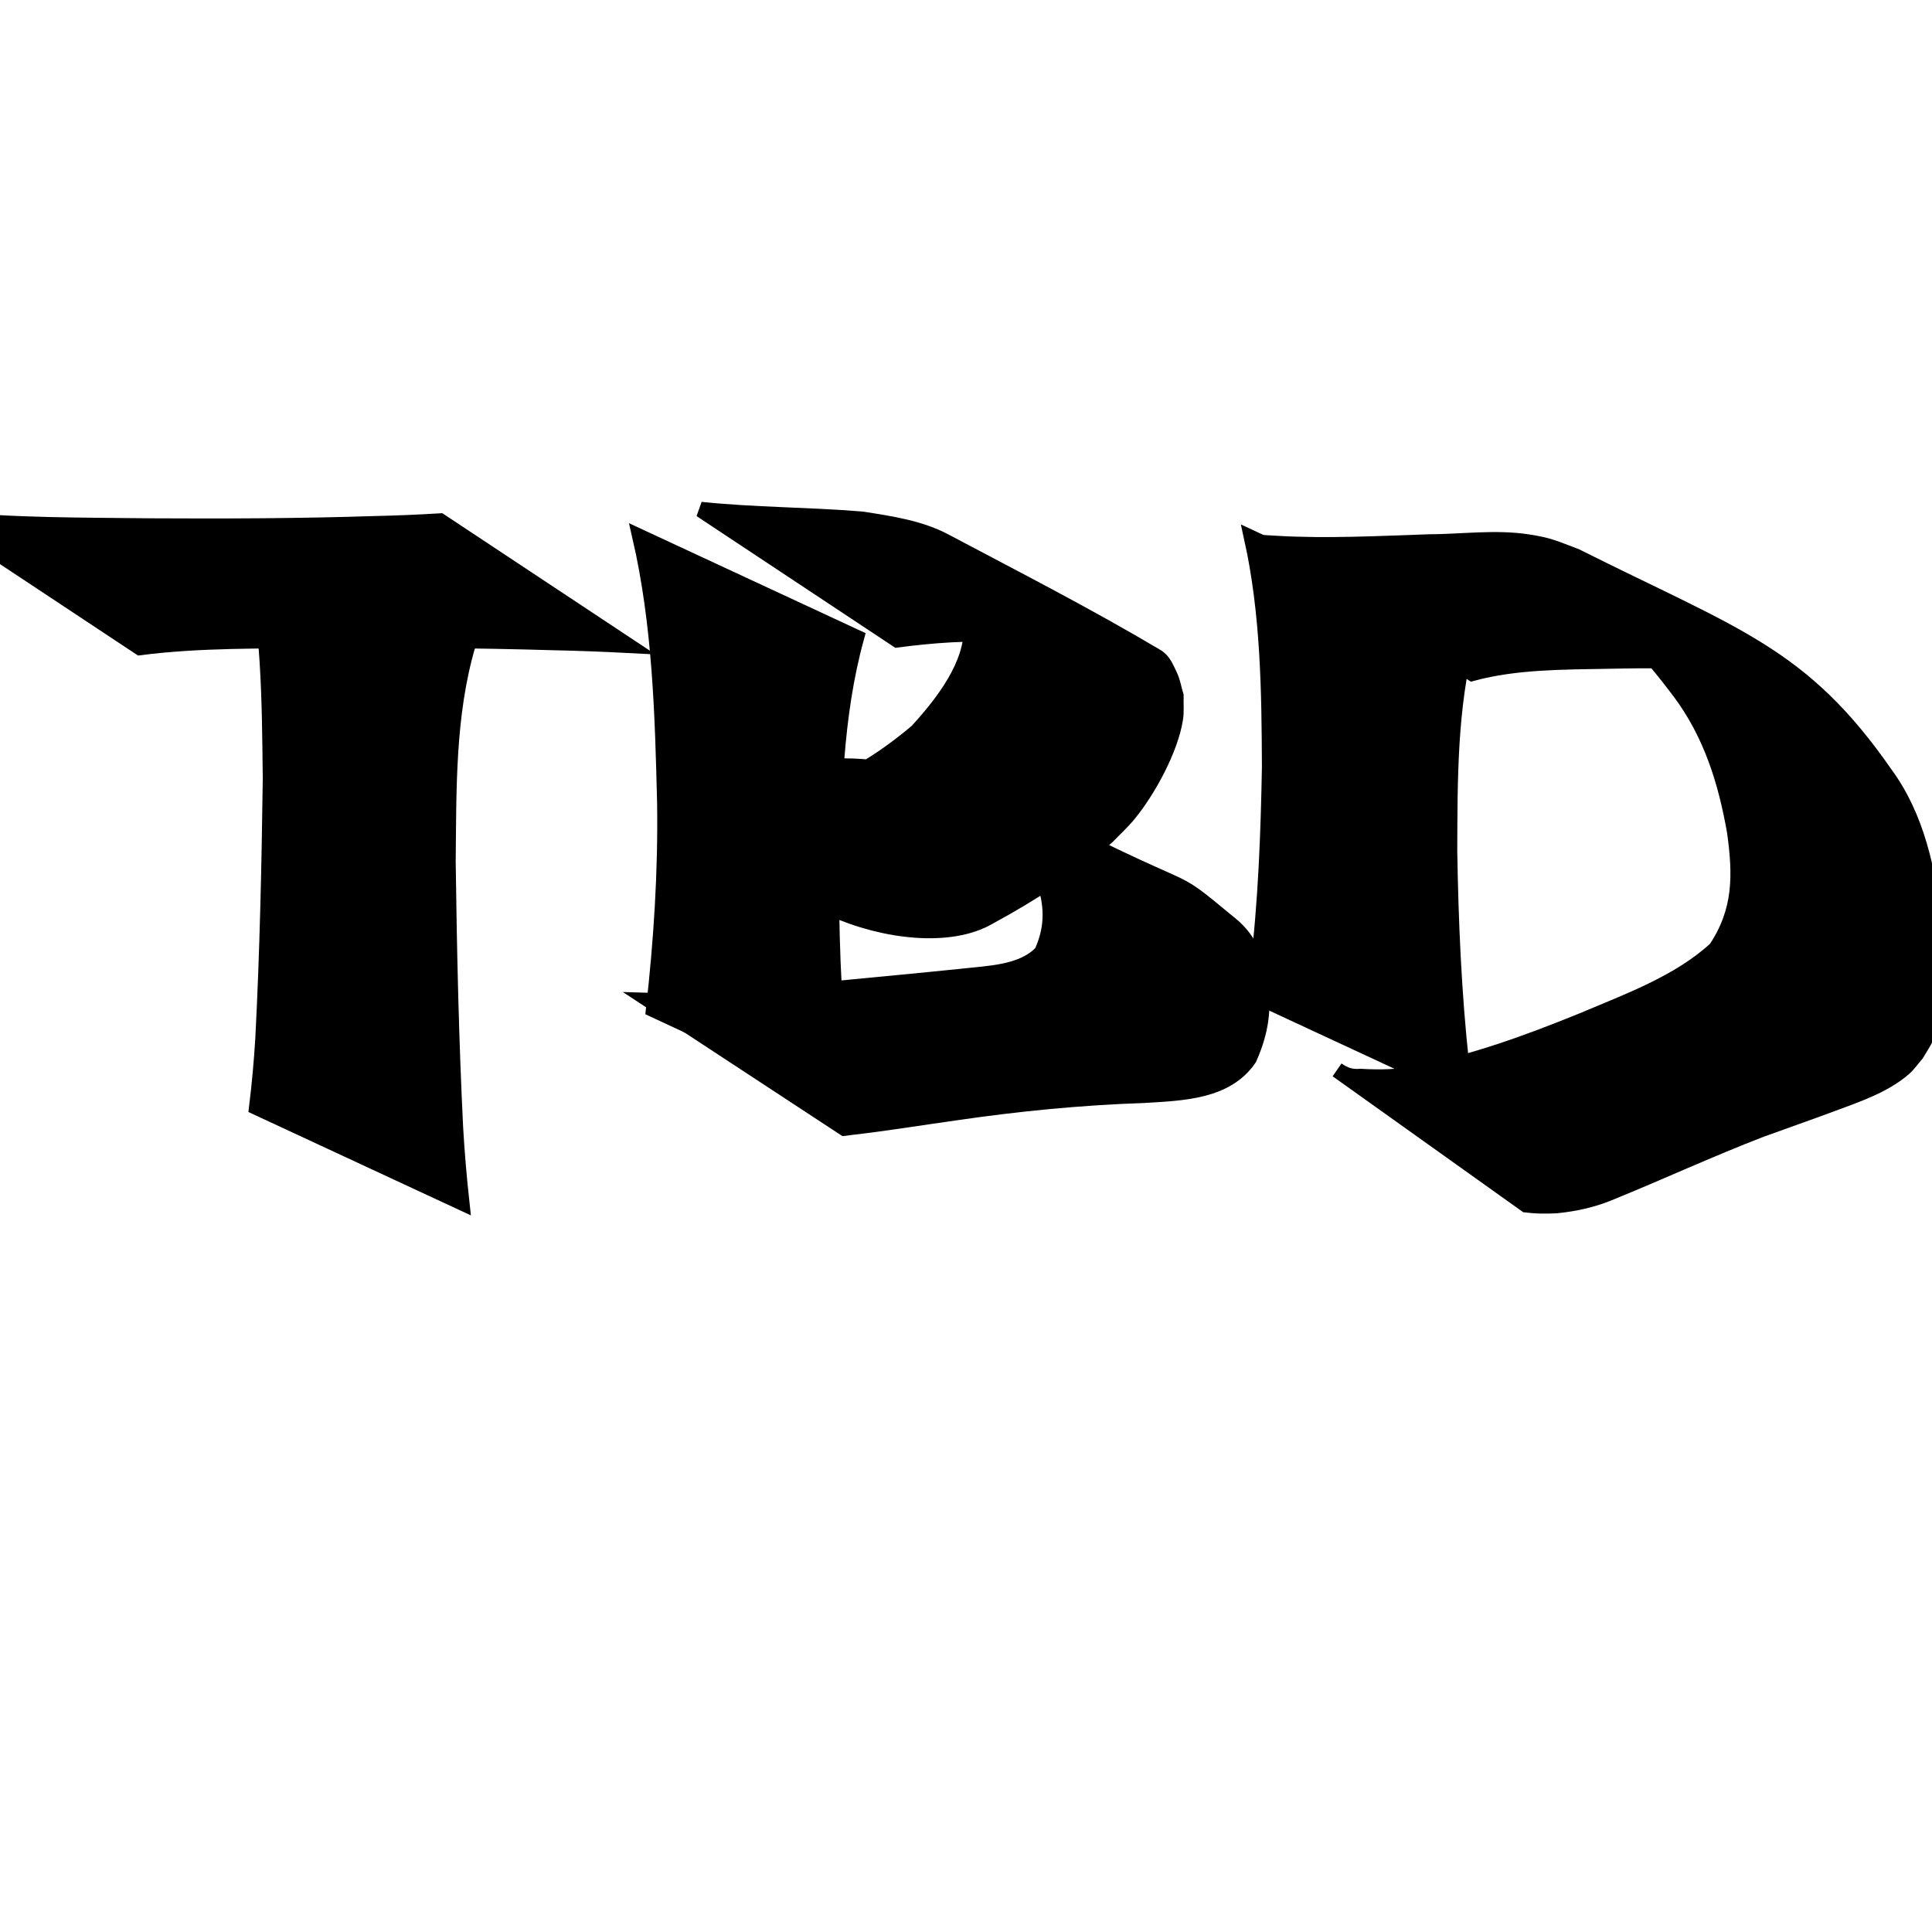
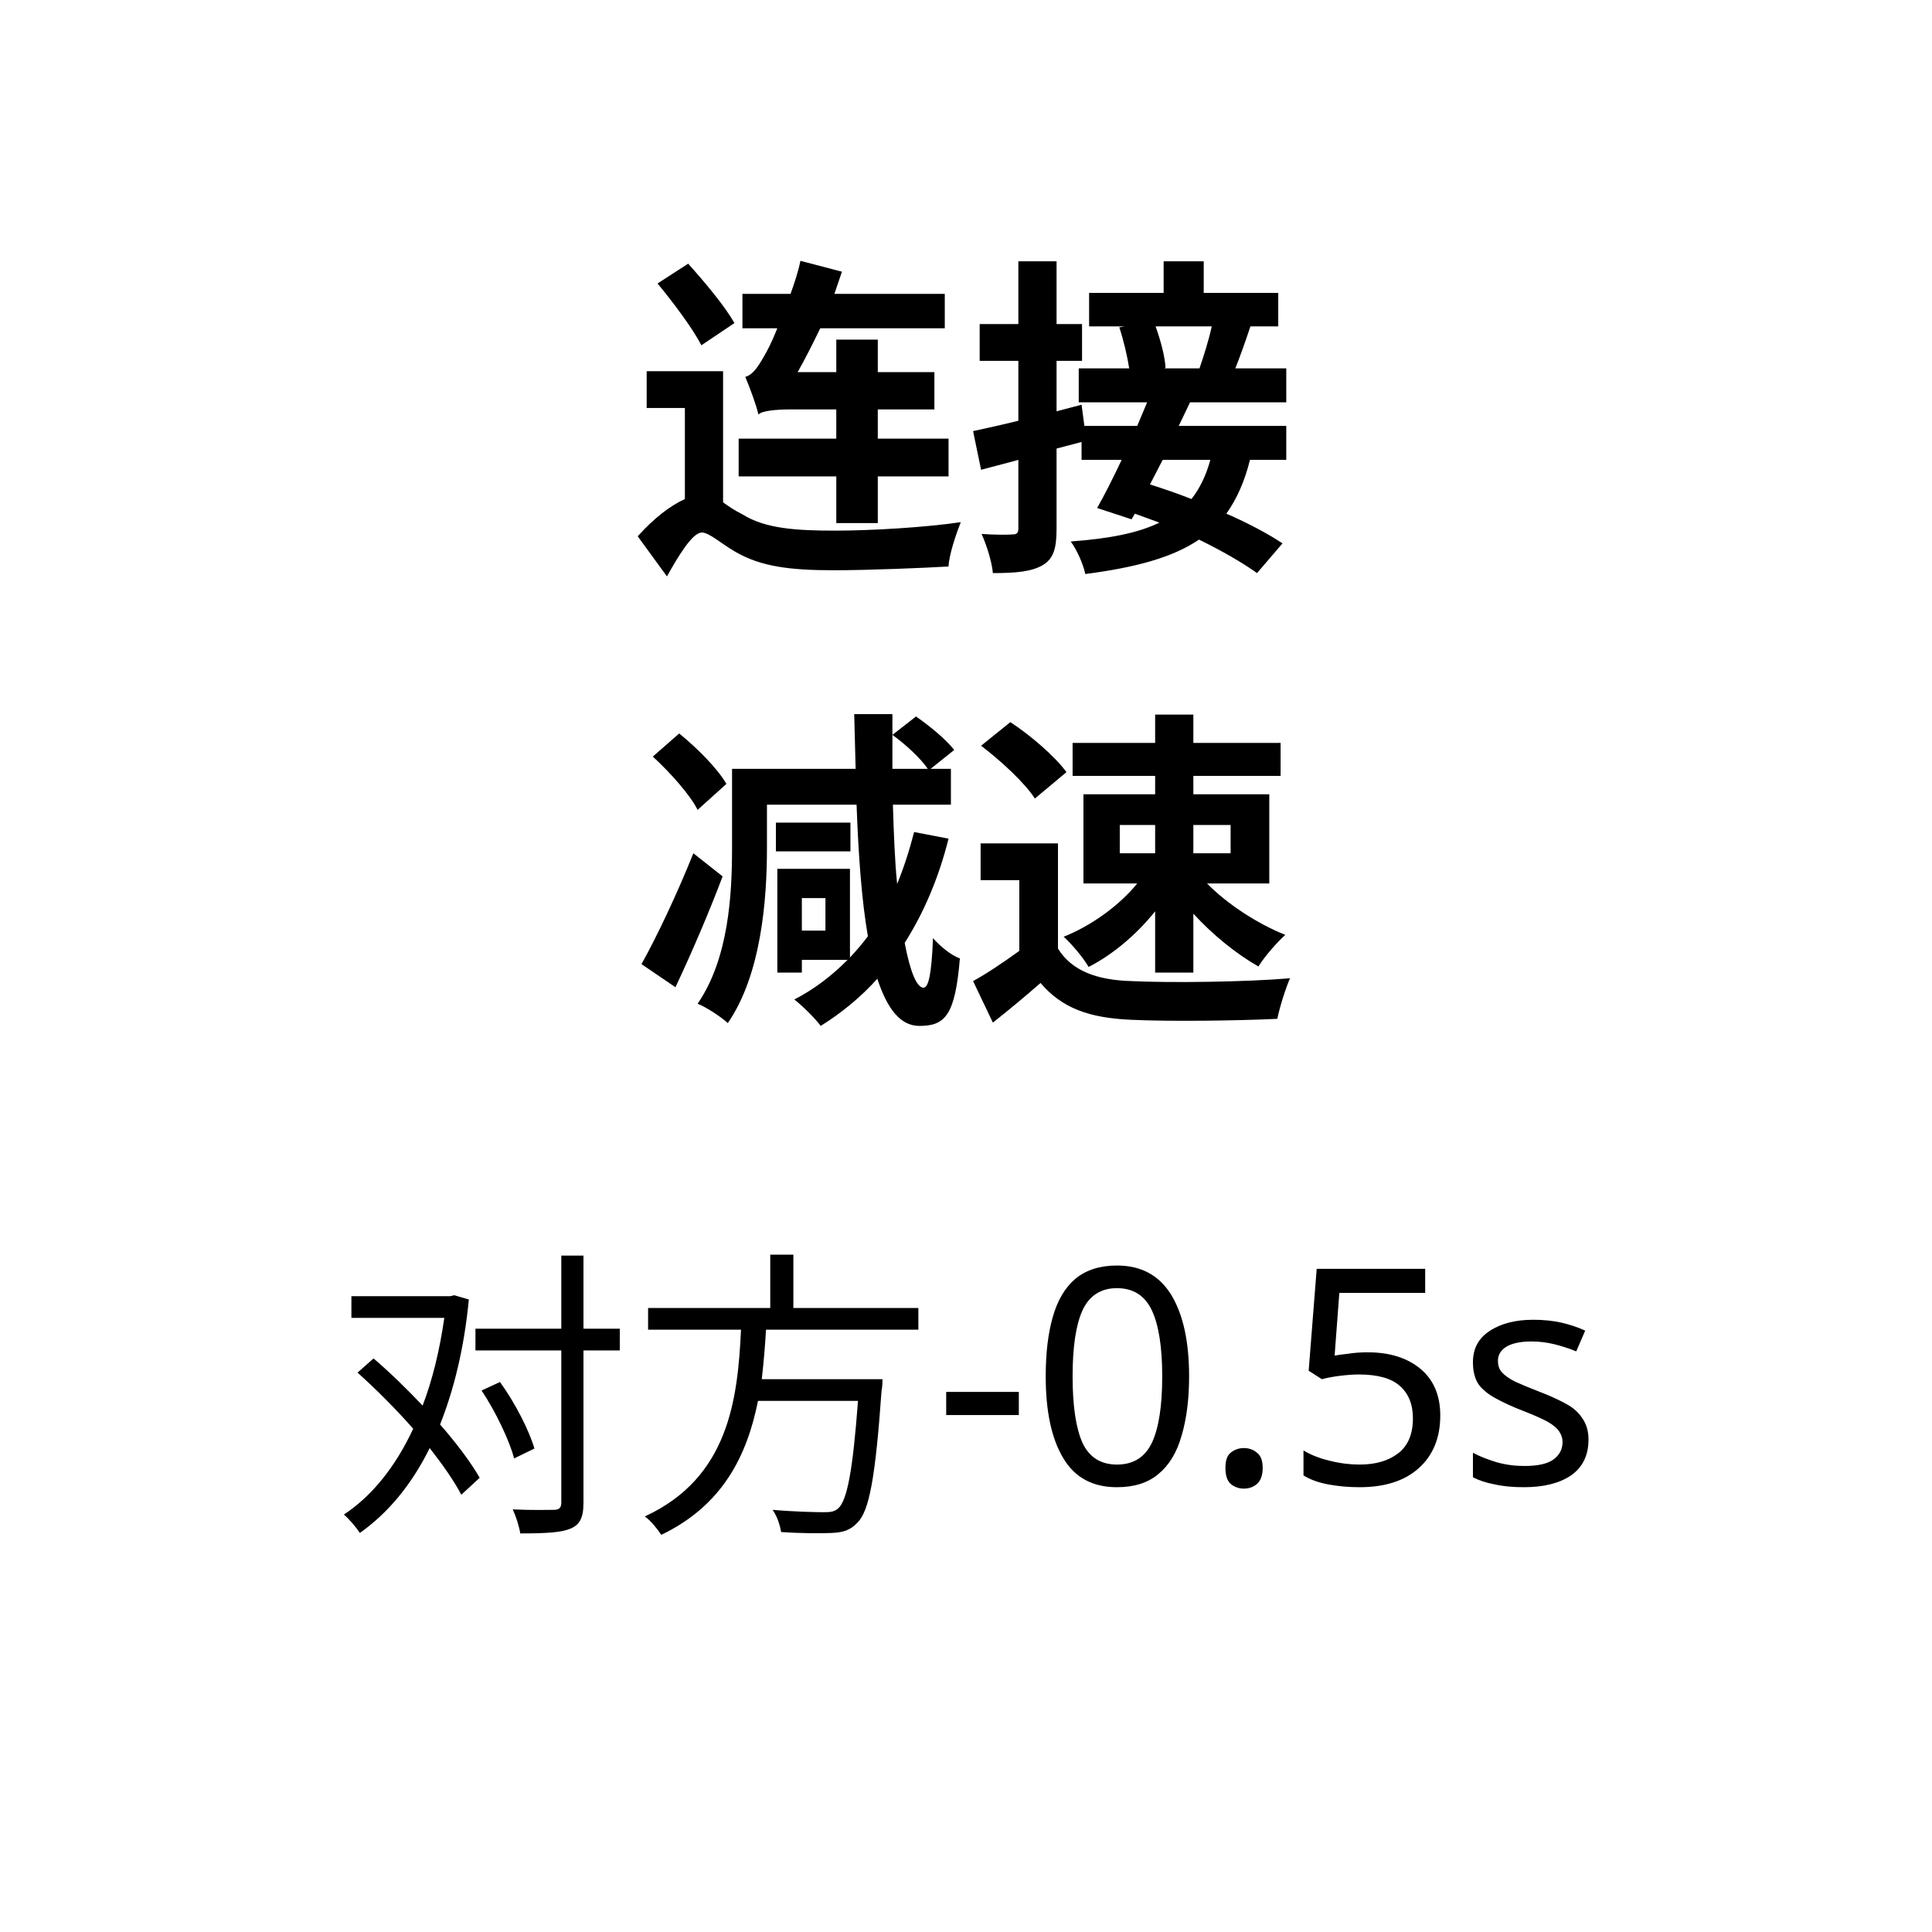
- <svg xmlns="http://www.w3.org/2000/svg" viewBox="0 0 64 64" width="64" height="64" version="1.1" id="svg2">
-   <defs id="defs2" />
-   <path style="fill:#000000;stroke:#000000;stroke-width:0.515" id="path7" d="m 4.635,21.448 c 1.997,-0.256 4.03,-0.215 6.043,-0.24 2.569,-0.017 5.137,-0.001 7.705,0.076 0.802,0.016 1.603,0.048 2.404,0.089 0,0 -6.206,-4.111 -6.206,-4.111 v 0 c -0.711,0.043 -1.423,0.074 -2.136,0.089 -2.491,0.082 -4.983,0.09 -7.475,0.076 -2.257,-0.027 -4.524,-0.009 -6.769,-0.24 z" />
-   <path style="fill:#000000;stroke:#000000;stroke-width:0.515" id="path8" d="m 8.305,18.027 c 0.622,2.547 0.628,5.185 0.657,7.783 -0.039,2.863 -0.099,5.727 -0.247,8.588 -0.046,0.763 -0.115,1.524 -0.208,2.284 0,0 6.786,3.153 6.786,3.153 v 0 c -0.09,-0.824 -0.161,-1.649 -0.208,-2.477 -0.145,-2.937 -0.209,-5.878 -0.247,-8.817 0.027,-2.387 -0.023,-4.85 0.657,-7.172 z" />
-   <path style="fill:#000000;stroke:#000000;stroke-width:0.515" id="path9" d="m 21.205,17.787 c 0.667,2.902 0.748,5.875 0.82,8.827 0.033,2.282 -0.114,4.56 -0.371,6.829 0,0 6.266,2.911 6.266,2.911 v 0 c -0.244,-2.385 -0.402,-4.777 -0.371,-7.173 0.067,-2.696 0.096,-5.433 0.82,-8.065 z" />
-   <path style="fill:#000000;stroke:#000000;stroke-width:0.515" id="path10" d="m 29.721,21.192 c 1.181,-0.153 2.4,-0.249 3.592,-0.162 0.36,0.026 0.716,0.09 1.073,0.134 0.874,0.208 1.135,0.224 1.936,0.59 0.271,0.124 1.044,0.562 0.779,0.428 -14.493,-7.352 -6.499,-3.997 -5.335,-2.548 0.121,0.151 0.192,0.33 0.289,0.496 0.043,0.204 0.121,0.404 0.128,0.611 0.043,1.291 -0.949,2.556 -1.805,3.493 -1.154,0.973 -2.525,1.848 -4.061,2.223 -0.131,0.018 -0.262,0.073 -0.393,0.055 -0.09,-0.012 -0.306,-0.178 -0.226,-0.139 2.263,1.123 4.543,2.218 6.777,3.389 0.052,0.027 -0.098,0.067 -0.156,0.08 -0.061,0.013 0.05,-0.108 0.096,-0.147 1.201,-0.54 2.549,-0.239 3.787,0.014 0.841,0.219 1.666,0.479 2.437,0.86 0.205,0.101 0.803,0.434 0.6,0.329 -6.033,-3.13 -7.965,-4.38 -5.672,-2.915 0.656,0.422 0.975,0.965 1.154,1.658 0.145,0.67 0.077,1.29 -0.212,1.914 -0.638,0.678 -1.754,0.689 -2.655,0.793 -2.088,0.218 -4.181,0.396 -6.27,0.616 -1.242,0.138 -2.491,0.193 -3.742,0.191 -0.103,-0.003 -0.206,-0.006 -0.308,-0.009 0,0 6.436,4.223 6.436,4.223 v 0 c 0.087,-0.011 0.175,-0.022 0.262,-0.033 1.139,-0.131 2.27,-0.318 3.404,-0.476 2.077,-0.304 4.167,-0.51 6.27,-0.58 1.281,-0.078 2.717,-0.116 3.47,-1.217 0.325,-0.726 0.496,-1.487 0.382,-2.272 -0.073,-0.827 -0.29,-1.603 -1,-2.173 -2.413,-1.99 -0.453,-0.42 -7.461,-4.075 -0.91,-0.474 -1.984,-0.655 -2.981,-0.902 -1.54,-0.265 -3.246,-0.534 -4.639,0.298 -0.277,0.268 -0.419,0.349 -0.56,0.709 -1.079,2.739 5.086,5.218 7.638,3.727 1.409,-0.762 2.757,-1.634 3.934,-2.677 0.228,-0.238 0.475,-0.462 0.683,-0.714 0.665,-0.802 1.399,-2.165 1.559,-3.164 0.041,-0.255 0.013,-0.516 0.02,-0.774 -0.07,-0.228 -0.104,-0.468 -0.21,-0.684 -0.107,-0.218 -0.203,-0.475 -0.423,-0.605 -2.285,-1.36 -4.668,-2.577 -7.026,-3.828 -0.83,-0.44 -1.815,-0.582 -2.743,-0.727 -1.776,-0.147 -3.561,-0.135 -5.333,-0.321 z" />
-   <path style="fill:#000000;stroke:#000000;stroke-width:0.515" id="path11" d="m 41.469,17.826 c 0.551,2.493 0.58,5.055 0.591,7.589 -0.041,2.23 -0.123,4.465 -0.392,6.683 -0.071,0.624 -0.033,0.335 -0.111,0.869 0,0 6.962,3.234 6.962,3.234 v 0 c -0.077,-0.601 -0.039,-0.278 -0.111,-0.972 -0.255,-2.341 -0.353,-4.695 -0.392,-7.047 0.01,-2.347 -0.008,-4.744 0.591,-7.04 z" />
-   <path style="fill:#000000;stroke:#000000;stroke-width:0.515" id="path12" d="m 48.769,22.303 c 1.457,-0.394 3.027,-0.377 4.536,-0.407 1.369,-0.019 2.769,-0.1 4.047,0.435 0.243,0.102 0.468,0.235 0.702,0.352 -10.374,-5.434 -6.023,-3.495 -4.138,-1.755 0.66,0.609 1.2,1.288 1.731,1.99 1.044,1.395 1.531,2.987 1.819,4.633 0.2,1.436 0.217,2.62 -0.621,3.881 -1.22,1.123 -2.892,1.728 -4.44,2.382 -1.773,0.721 -3.579,1.379 -5.48,1.754 -0.609,0.121 -1.231,0.132 -1.85,0.095 -0.325,0.025 -0.522,-0.047 -0.78,-0.219 0,0 6.261,4.465 6.261,4.465 v 0 c 0.331,0.042 0.66,0.042 0.994,0.026 0.604,-0.06 1.189,-0.187 1.747,-0.415 1.687,-0.686 3.334,-1.449 5.036,-2.105 0.787,-0.287 1.58,-0.561 2.365,-0.854 0.811,-0.302 1.726,-0.609 2.372,-1.177 0.158,-0.139 0.273,-0.313 0.41,-0.47 0.108,-0.186 0.234,-0.364 0.323,-0.557 0.559,-1.217 0.452,-2.567 0.278,-3.843 -0.244,-1.709 -0.567,-3.422 -1.639,-4.884 -2.759,-3.97 -4.942,-4.544 -10.242,-7.201 -0.704,-0.261 -0.853,-0.36 -1.59,-0.472 -1.086,-0.166 -2.195,-0.003 -3.285,-5.86e-4 -1.676,0.057 -3.363,0.145 -5.037,0.051 z" />
+ <svg xmlns="http://www.w3.org/2000/svg" viewBox="0 0 64 64" width="64" height="64">
+   <text x="32" y="18" text-anchor="middle" font-size="11" font-family="sans-serif" fill="black" font-weight="bold">连接</text>
+   <text x="32" y="33" text-anchor="middle" font-size="11" font-family="sans-serif" fill="black" font-weight="bold">减速</text>
+   <text x="32" y="50" text-anchor="middle" font-size="10" font-family="sans-serif" fill="black">对方-0.5s</text>
</svg>
